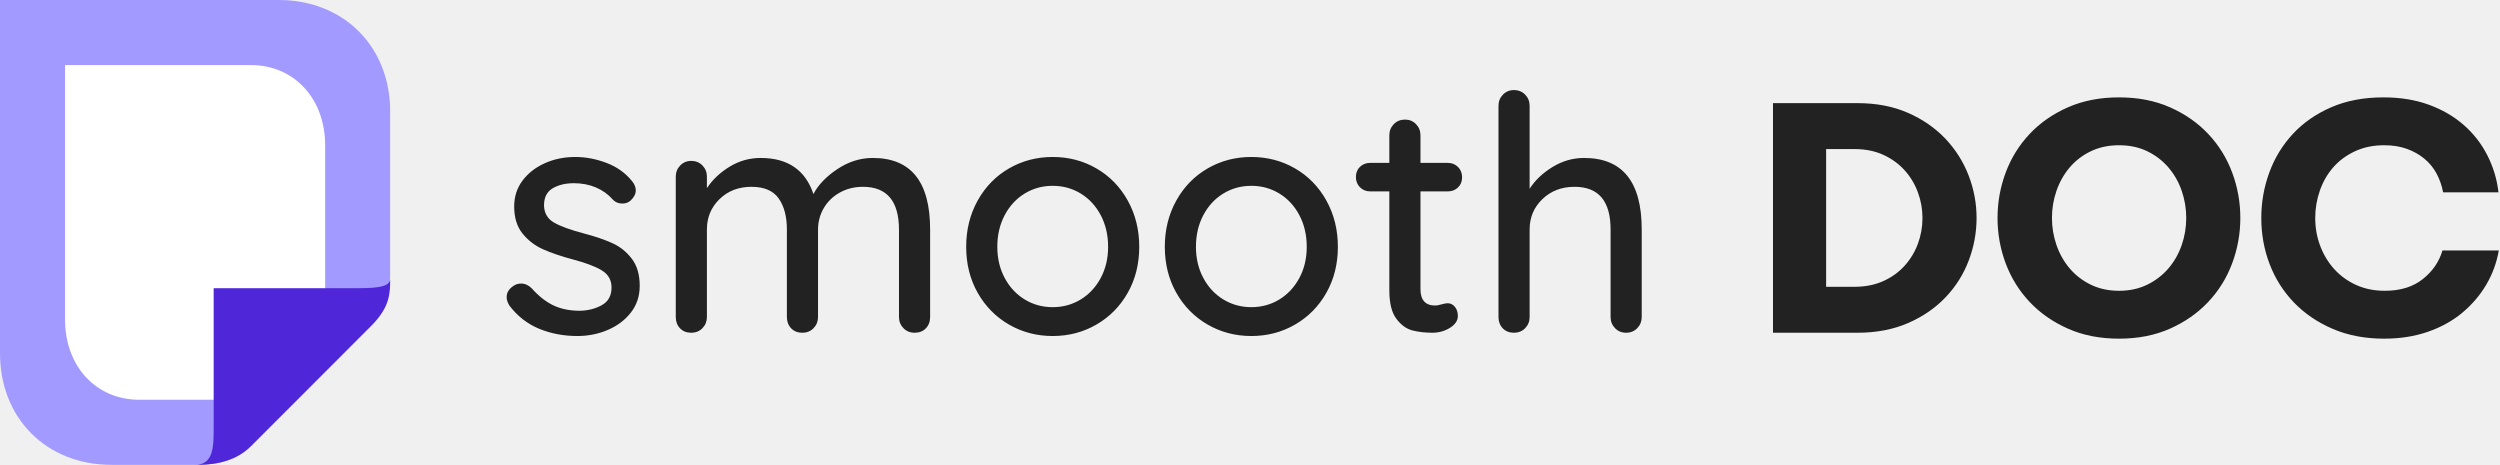
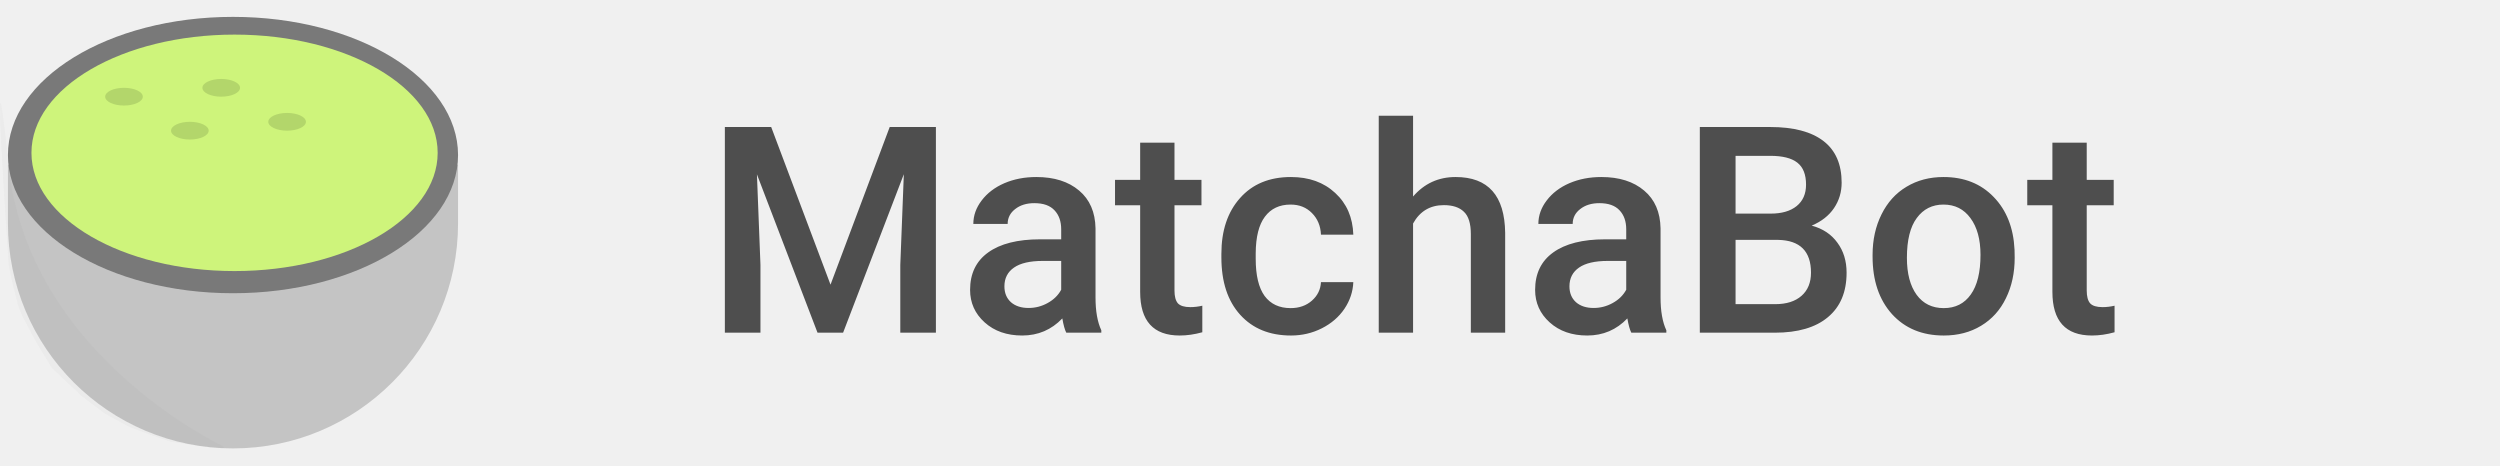
- <svg xmlns="http://www.w3.org/2000/svg" height="193" viewBox="0 0 1038 193" width="1038">
-   <g fill="none" fill-rule="evenodd">
-     <path d="m0 0h115.715c27 0 46.286 19.301 46.286 46.321v65.62c0 5.774 0 15.44-7.714 23.16 0 0-50.143 50.18-50.143 50.18-7.714 7.72-18.588 7.72-23.143 7.72-7.965 0-19.537 0-34.714 0-27 0-46.286-19.3-46.286-46.32z" fill="#a29aff" />
-     <path d="m27 27.022h77.143c18 0 30.857 13.896 30.857 33.35v21.088 26.158 35.63s-24.296 22.733-28.853 22.733c-4.557 0-22.11 0-25.147 0-5.31 0-13.025 0-23.143 0-18 0-30.857-13.896-30.857-33.35 0-32.756 0-57.324 0-73.702 0-7.091 0-17.726 0-31.908z" fill="#fff" />
-     <path d="m162 115.801c0 5.774 0 11.58-7.714 19.3 0 0-50.143 50.18-50.143 50.18-7.714 7.72-18.588 7.72-23.143 7.72 7.715 0 7.715-7.72 7.715-15.44v-57.9h57.857c7.714 0 15.429 0 15.429-3.86z" fill="#4f27d8" />
-     <g fill="#222" fill-rule="nonzero" transform="translate(206 2)">
-       <path d="m33.751 137.515c4.446 0 8.642-.84 12.589-2.519 3.947-1.679 7.145-4.085 9.595-7.216 2.45-3.132 3.675-6.83 3.675-11.097 0-4.629-1.089-8.373-3.266-11.233-2.177-2.859-4.854-5.015-8.029-6.467-3.176-1.452-7.168-2.814-11.976-4.085-5.534-1.452-9.64-2.95-12.316-4.493-2.676-1.543-4.06-3.903-4.151-7.08 0-3.358 1.202-5.741 3.606-7.148s5.33-2.11 8.778-2.11c3.357 0 6.419.59 9.186 1.77s5.103 2.859 7.009 5.038c.998 1.089 2.314 1.634 3.947 1.634 1.361 0 2.495-.408 3.402-1.225 1.452-1.362 2.177-2.768 2.177-4.221 0-1.362-.544-2.678-1.633-3.948-2.722-3.358-6.238-5.855-10.547-7.488-4.31-1.634-8.642-2.451-12.997-2.451-4.536 0-8.733.862-12.589 2.587-3.856 1.725-6.941 4.13-9.254 7.216-2.314 3.086-3.47 6.672-3.47 10.756 0 4.629 1.157 8.373 3.47 11.233 2.314 2.859 5.149 5.038 8.506 6.535 3.357 1.498 7.576 2.927 12.657 4.289 5.172 1.362 9.096 2.859 11.772 4.493 2.676 1.634 4.015 3.994 4.015 7.08 0 3.358-1.316 5.787-3.947 7.284s-5.671 2.292-9.118 2.383c-4.355 0-8.098-.772-11.228-2.315-3.13-1.543-6.056-3.858-8.778-6.944-1.361-1.362-2.858-2.042-4.491-2.042-1.179 0-2.223.318-3.13.953-1.905 1.271-2.858 2.814-2.858 4.629 0 1.18.408 2.405 1.225 3.676 3.357 4.357 7.462 7.534 12.316 9.531s10.139 2.995 15.855 2.995zm140.04-1.362c1.905 0 3.448-.613 4.627-1.838 1.179-1.225 1.769-2.791 1.769-4.697v-36.353c0-19.788-7.939-29.682-23.816-29.682-5.172 0-10.071 1.543-14.698 4.629-4.627 3.086-7.939 6.535-9.935 10.348-3.357-9.985-10.661-14.977-21.911-14.977-4.627 0-8.914 1.203-12.861 3.608-3.947 2.405-7.1 5.378-9.458 8.918v-4.765c0-1.815-.612-3.358-1.837-4.629s-2.79-1.906-4.695-1.906c-1.815 0-3.334.635-4.559 1.906-1.225 1.271-1.837 2.814-1.837 4.629v58.274c0 1.906.59 3.472 1.769 4.697 1.179 1.225 2.722 1.838 4.627 1.838 1.905 0 3.47-.635 4.695-1.906 1.225-1.271 1.837-2.814 1.837-4.629v-36.353c0-4.992 1.747-9.19 5.24-12.594 3.493-3.404 7.916-5.106 13.269-5.106 5.262 0 9.028 1.611 11.296 4.833 2.268 3.222 3.402 7.511 3.402 12.867v36.353c0 1.906.59 3.472 1.769 4.697 1.179 1.225 2.722 1.838 4.627 1.838 1.905 0 3.47-.635 4.695-1.906 1.225-1.271 1.837-2.814 1.837-4.629v-36.217c0-3.268.794-6.263 2.382-8.986s3.811-4.879 6.669-6.467c2.858-1.588 6.056-2.383 9.595-2.383 9.98 0 14.97 5.945 14.97 17.836v36.217c0 1.815.612 3.358 1.837 4.629 1.225 1.271 2.79 1.906 4.695 1.906zm57.295 1.362c6.623 0 12.679-1.588 18.168-4.765s9.821-7.579 12.997-13.207 4.763-11.982 4.763-19.062c0-7.08-1.588-13.479-4.763-19.198-3.176-5.718-7.508-10.166-12.997-13.343-5.489-3.177-11.545-4.765-18.168-4.765-6.623 0-12.679 1.588-18.168 4.765-5.489 3.177-9.821 7.625-12.997 13.343-3.176 5.718-4.763 12.118-4.763 19.198 0 7.08 1.588 13.434 4.763 19.062s7.508 10.03 12.997 13.207 11.545 4.765 18.168 4.765zm0-11.982c-4.264 0-8.143-1.067-11.636-3.2s-6.26-5.106-8.302-8.918c-2.041-3.812-3.062-8.124-3.062-12.935 0-4.902 1.021-9.281 3.062-13.139 2.041-3.858 4.809-6.853 8.302-8.986 3.493-2.133 7.372-3.2 11.636-3.2 4.264 0 8.143 1.067 11.636 3.2 3.493 2.133 6.26 5.128 8.302 8.986 2.041 3.858 3.062 8.237 3.062 13.139 0 4.811-1.021 9.122-3.062 12.935-2.041 3.812-4.809 6.785-8.302 8.918s-7.372 3.2-11.636 3.2zm82.472 11.982c6.623 0 12.679-1.588 18.168-4.765s9.821-7.579 12.997-13.207 4.763-11.982 4.763-19.062c0-7.08-1.588-13.479-4.763-19.198-3.176-5.718-7.508-10.166-12.997-13.343-5.489-3.177-11.545-4.765-18.168-4.765-6.623 0-12.679 1.588-18.168 4.765-5.489 3.177-9.821 7.625-12.997 13.343-3.176 5.718-4.763 12.118-4.763 19.198 0 7.08 1.588 13.434 4.763 19.062s7.508 10.03 12.997 13.207 11.545 4.765 18.168 4.765zm0-11.982c-4.264 0-8.143-1.067-11.636-3.2s-6.26-5.106-8.302-8.918c-2.041-3.812-3.062-8.124-3.062-12.935 0-4.902 1.021-9.281 3.062-13.139 2.041-3.858 4.809-6.853 8.302-8.986 3.493-2.133 7.372-3.2 11.636-3.2s8.143 1.067 11.636 3.2c3.493 2.133 6.26 5.128 8.302 8.986 2.041 3.858 3.062 8.237 3.062 13.139 0 4.811-1.021 9.122-3.062 12.935-2.041 3.812-4.809 6.785-8.302 8.918s-7.372 3.2-11.636 3.2zm75.123 10.62c2.722 0 5.172-.681 7.349-2.042 2.177-1.362 3.266-2.995 3.266-4.902 0-1.543-.408-2.814-1.225-3.812-.817-.998-1.815-1.498-2.994-1.498-.635 0-1.497.159-2.586.477-1.089.318-1.951.477-2.586.477-4.083 0-6.124-2.269-6.124-6.808v-40.574h11.296c1.724 0 3.153-.545 4.287-1.634 1.134-1.089 1.701-2.496 1.701-4.221s-.567-3.154-1.701-4.289c-1.134-1.135-2.563-1.702-4.287-1.702h-11.296v-11.437c0-1.815-.612-3.358-1.837-4.629s-2.745-1.906-4.559-1.906c-1.905 0-3.47.635-4.695 1.906s-1.837 2.814-1.837 4.629v11.437h-7.893c-1.724 0-3.153.545-4.287 1.634-1.134 1.089-1.701 2.496-1.701 4.221s.567 3.154 1.701 4.289c1.134 1.135 2.563 1.702 4.287 1.702h7.893v41.118c0 5.265.975 9.19 2.926 11.777 1.951 2.587 4.174 4.198 6.669 4.833 2.495.635 5.24.953 8.234.953zm80.431 0c1.905 0 3.47-.635 4.695-1.906 1.225-1.271 1.837-2.814 1.837-4.629v-36.353c0-19.788-7.984-29.682-23.952-29.682-4.627 0-8.982 1.248-13.065 3.744-4.083 2.496-7.258 5.514-9.527 9.054v-34.447c0-1.815-.612-3.358-1.837-4.629-1.225-1.271-2.79-1.906-4.695-1.906-1.815 0-3.334.635-4.559 1.906-1.225 1.271-1.837 2.814-1.837 4.629v87.683c0 1.906.59 3.472 1.769 4.697 1.179 1.225 2.722 1.838 4.627 1.838 1.905 0 3.47-.635 4.695-1.906 1.225-1.271 1.837-2.814 1.837-4.629v-36.353c0-4.992 1.769-9.19 5.308-12.594 3.538-3.404 7.984-5.106 13.337-5.106 9.98 0 14.97 5.9 14.97 17.7v36.353c0 1.815.612 3.358 1.837 4.629 1.225 1.271 2.745 1.906 4.559 1.906z" />
-       <path d="m565.166 136.154c7.886 0 14.907-1.341 21.065-4.022 6.158-2.681 11.352-6.249 15.583-10.704 4.231-4.454 7.432-9.54 9.602-15.257 2.171-5.717 3.256-11.612 3.256-17.684 0-6.072-1.108-11.967-3.323-17.684-2.215-5.717-5.438-10.803-9.669-15.257-4.231-4.454-9.403-8.022-15.516-10.704-6.114-2.681-13.113-4.022-20.999-4.022h-35.02v95.334zm-1.13-19.08h-11.828v-57.174h11.828c4.474 0 8.45.798 11.928 2.393 3.478 1.596 6.424 3.734 8.838 6.415 2.414 2.681 4.253 5.74 5.515 9.174s1.894 6.969 1.894 10.604c0 3.723-.631 7.291-1.894 10.704-1.263 3.413-3.101 6.46-5.515 9.141-2.414 2.681-5.372 4.809-8.871 6.382-3.5 1.573-7.465 2.36-11.895 2.36zm109.778 21.54c7.886 0 14.941-1.385 21.165-4.155 6.224-2.77 11.518-6.471 15.882-11.102 4.364-4.632 7.675-9.972 9.935-16.022s3.389-12.332 3.389-18.847-1.13-12.798-3.389-18.847-5.571-11.39-9.935-16.022c-4.364-4.632-9.658-8.321-15.882-11.069-6.224-2.748-13.279-4.122-21.165-4.122-7.886 0-14.952 1.374-21.198 4.122-6.246 2.748-11.552 6.438-15.915 11.069-4.364 4.632-7.675 9.972-9.935 16.022s-3.389 12.332-3.389 18.847c0 6.559 1.13 12.853 3.389 18.881s5.571 11.357 9.935 15.989c4.364 4.632 9.669 8.332 15.915 11.102s13.312 4.155 21.198 4.155zm0-19.878c-4.342 0-8.24-.842-11.695-2.526s-6.379-3.933-8.772-6.748c-2.392-2.814-4.22-6.039-5.482-9.673-1.263-3.634-1.894-7.402-1.894-11.302s.631-7.668 1.894-11.302c1.263-3.634 3.09-6.859 5.482-9.673 2.392-2.814 5.316-5.053 8.772-6.715 3.455-1.662 7.354-2.493 11.695-2.493 4.386 0 8.295.831 11.729 2.493 3.433 1.662 6.357 3.9 8.772 6.715s4.253 6.039 5.515 9.673c1.263 3.634 1.894 7.402 1.894 11.302s-.631 7.668-1.894 11.302c-1.263 3.634-3.101 6.859-5.515 9.673s-5.349 5.064-8.805 6.748c-3.455 1.684-7.354 2.526-11.695 2.526zm110.11 19.878c6.601 0 12.648-.953 18.141-2.859s10.256-4.543 14.287-7.911c4.031-3.368 7.343-7.246 9.935-11.634 2.592-4.388 4.33-9.13 5.216-14.227h-23.391c-1.373 4.698-4.098 8.665-8.174 11.9-4.076 3.235-9.325 4.853-15.749 4.853-4.386 0-8.34-.798-11.862-2.393-3.522-1.596-6.534-3.756-9.037-6.482s-4.463-5.928-5.881-9.607c-1.418-3.679-2.126-7.601-2.126-11.767 0-3.9.642-7.69 1.927-11.368s3.145-6.903 5.582-9.673c2.437-2.77 5.438-4.986 9.004-6.648 3.566-1.662 7.609-2.493 12.127-2.493 3.5 0 6.634.499 9.403 1.496 2.769.997 5.205 2.371 7.31 4.122 2.104 1.751 3.788 3.812 5.05 6.183 1.263 2.371 2.16 4.953 2.691 7.745h22.992c-.62-5.407-2.16-10.526-4.618-15.357-2.459-4.831-5.726-9.03-9.802-12.598-4.076-3.568-8.905-6.371-14.486-8.41-5.582-2.039-11.873-3.058-18.872-3.058-8.151 0-15.384 1.374-21.696 4.122-6.313 2.748-11.618 6.438-15.915 11.069-4.297 4.632-7.553 9.972-9.768 16.022s-3.323 12.332-3.323 18.847c0 6.737 1.152 13.119 3.455 19.147 2.304 6.028 5.659 11.335 10.067 15.922 4.408 4.587 9.768 8.244 16.081 10.969 6.313 2.726 13.456 4.089 21.431 4.089z" />
-     </g>
-   </g>
+ <svg xmlns="http://www.w3.org/2000/svg" width="1037" height="193" viewBox="0 0 1037 193" fill="none">
+   <path d="M319.891 52.688L344.5 118.078L369.051 52.688H388.211V138H373.445V109.875L374.91 72.258L349.715 138H339.109L313.973 72.316L315.438 109.875V138H300.672V52.688H319.891ZM442.293 138C441.668 136.789 441.121 134.816 440.652 132.082C436.121 136.809 430.574 139.172 424.012 139.172C417.645 139.172 412.449 137.355 408.426 133.723C404.402 130.09 402.391 125.598 402.391 120.246C402.391 113.488 404.891 108.312 409.891 104.719C414.93 101.086 422.117 99.269 431.453 99.269H440.184V95.109C440.184 91.828 439.266 89.211 437.43 87.258C435.594 85.266 432.801 84.269 429.051 84.269C425.809 84.269 423.152 85.09 421.082 86.731C419.012 88.332 417.977 90.383 417.977 92.883H403.738C403.738 89.406 404.891 86.164 407.195 83.156C409.5 80.109 412.625 77.727 416.57 76.008C420.555 74.289 424.988 73.43 429.871 73.43C437.293 73.43 443.211 75.305 447.625 79.055C452.039 82.766 454.305 88 454.422 94.758V123.352C454.422 129.055 455.223 133.605 456.824 137.004V138H442.293ZM426.648 127.746C429.461 127.746 432.098 127.062 434.559 125.695C437.059 124.328 438.934 122.492 440.184 120.188V108.234H432.508C427.234 108.234 423.27 109.152 420.613 110.988C417.957 112.824 416.629 115.422 416.629 118.781C416.629 121.516 417.527 123.703 419.324 125.344C421.16 126.945 423.602 127.746 426.648 127.746ZM487.176 59.191V74.602H498.367V85.148H487.176V120.539C487.176 122.961 487.645 124.719 488.582 125.812C489.559 126.867 491.277 127.395 493.738 127.395C495.379 127.395 497.039 127.199 498.719 126.809V137.824C495.477 138.723 492.352 139.172 489.344 139.172C478.406 139.172 472.938 133.137 472.938 121.066V85.148H462.508V74.602H472.938V59.191H487.176ZM535.34 127.805C538.895 127.805 541.844 126.77 544.188 124.699C546.531 122.629 547.781 120.07 547.938 117.023H561.355C561.199 120.969 559.969 124.66 557.664 128.098C555.359 131.496 552.234 134.191 548.289 136.184C544.344 138.176 540.086 139.172 535.516 139.172C526.648 139.172 519.617 136.301 514.422 130.559C509.227 124.816 506.629 116.887 506.629 106.77V105.305C506.629 95.656 509.207 87.941 514.363 82.16C519.52 76.34 526.551 73.43 535.457 73.43C542.996 73.43 549.129 75.637 553.855 80.051C558.621 84.426 561.121 90.188 561.355 97.336H547.938C547.781 93.703 546.531 90.715 544.188 88.371C541.883 86.027 538.934 84.856 535.34 84.856C530.73 84.856 527.176 86.535 524.676 89.894C522.176 93.215 520.906 98.273 520.867 105.07V107.355C520.867 114.23 522.098 119.367 524.559 122.766C527.059 126.125 530.652 127.805 535.34 127.805ZM586.141 81.516C590.789 76.125 596.668 73.43 603.777 73.43C617.293 73.43 624.148 81.144 624.344 96.574V138H610.105V97.102C610.105 92.727 609.148 89.641 607.234 87.844C605.359 86.008 602.586 85.09 598.914 85.09C593.211 85.09 588.953 87.629 586.141 92.707V138H571.902V48H586.141V81.516ZM676.668 138C676.043 136.789 675.496 134.816 675.027 132.082C670.496 136.809 664.949 139.172 658.387 139.172C652.02 139.172 646.824 137.355 642.801 133.723C638.777 130.09 636.766 125.598 636.766 120.246C636.766 113.488 639.266 108.312 644.266 104.719C649.305 101.086 656.492 99.269 665.828 99.269H674.559V95.109C674.559 91.828 673.641 89.211 671.805 87.258C669.969 85.266 667.176 84.269 663.426 84.269C660.184 84.269 657.527 85.09 655.457 86.731C653.387 88.332 652.352 90.383 652.352 92.883H638.113C638.113 89.406 639.266 86.164 641.57 83.156C643.875 80.109 647 77.727 650.945 76.008C654.93 74.289 659.363 73.43 664.246 73.43C671.668 73.43 677.586 75.305 682 79.055C686.414 82.766 688.68 88 688.797 94.758V123.352C688.797 129.055 689.598 133.605 691.199 137.004V138H676.668ZM661.023 127.746C663.836 127.746 666.473 127.062 668.934 125.695C671.434 124.328 673.309 122.492 674.559 120.188V108.234H666.883C661.609 108.234 657.645 109.152 654.988 110.988C652.332 112.824 651.004 115.422 651.004 118.781C651.004 121.516 651.902 123.703 653.699 125.344C655.535 126.945 657.977 127.746 661.023 127.746ZM705.086 138V52.688H734.324C743.973 52.688 751.316 54.621 756.355 58.488C761.395 62.355 763.914 68.117 763.914 75.773C763.914 79.68 762.859 83.195 760.75 86.32C758.641 89.445 755.555 91.867 751.492 93.586C756.102 94.836 759.656 97.199 762.156 100.676C764.695 104.113 765.965 108.254 765.965 113.098C765.965 121.105 763.387 127.258 758.23 131.555C753.113 135.852 745.77 138 736.199 138H705.086ZM719.91 99.504V126.164H736.375C741.023 126.164 744.656 125.012 747.273 122.707C749.891 120.402 751.199 117.199 751.199 113.098C751.199 104.23 746.668 99.699 737.605 99.504H719.91ZM719.91 88.606H734.441C739.051 88.606 742.645 87.57 745.223 85.5C747.84 83.391 749.148 80.422 749.148 76.594C749.148 72.375 747.938 69.328 745.516 67.453C743.133 65.578 739.402 64.641 734.324 64.641H719.91V88.606ZM776.746 105.715C776.746 99.504 777.977 93.918 780.438 88.957C782.898 83.957 786.355 80.129 790.809 77.473C795.262 74.777 800.379 73.43 806.16 73.43C814.715 73.43 821.648 76.184 826.961 81.691C832.312 87.199 835.203 94.504 835.633 103.605L835.691 106.945C835.691 113.195 834.48 118.781 832.059 123.703C829.676 128.625 826.238 132.434 821.746 135.129C817.293 137.824 812.137 139.172 806.277 139.172C797.332 139.172 790.164 136.203 784.773 130.266C779.422 124.289 776.746 116.34 776.746 106.418V105.715ZM790.984 106.945C790.984 113.469 792.332 118.586 795.027 122.297C797.723 125.969 801.473 127.805 806.277 127.805C811.082 127.805 814.812 125.93 817.469 122.18C820.164 118.43 821.512 112.941 821.512 105.715C821.512 99.309 820.125 94.231 817.352 90.481C814.617 86.731 810.887 84.856 806.16 84.856C801.512 84.856 797.82 86.711 795.086 90.422C792.352 94.094 790.984 99.602 790.984 106.945ZM865.574 59.191V74.602H876.766V85.148H865.574V120.539C865.574 122.961 866.043 124.719 866.98 125.812C867.957 126.867 869.676 127.395 872.137 127.395C873.777 127.395 875.438 127.199 877.117 126.809V137.824C873.875 138.723 870.75 139.172 867.742 139.172C856.805 139.172 851.336 133.137 851.336 121.066V85.148H840.906V74.602H851.336V59.191H865.574Z" fill="#4E4E4E" />
+   <path fill-rule="evenodd" clip-rule="evenodd" d="M3.289 92.644V68.301H190V92.644C190 144.203 148.203 186 96.644 186C45.086 186 3.289 144.203 3.289 92.644Z" fill="#C4C4C4" />
+   <ellipse cx="96.644" cy="64.317" rx="93.356" ry="57.317" fill="#797979" />
+   <ellipse cx="97.295" cy="63.397" rx="84.248" ry="49.041" fill="#CEF47B" />
+   <ellipse cx="51.431" cy="40.103" rx="7.807" ry="3.678" fill="#B3D66B" />
+   <ellipse cx="78.754" cy="54.202" rx="7.807" ry="3.678" fill="#B3D66B" />
+   <ellipse cx="91.765" cy="36.425" rx="7.807" ry="3.678" fill="#B3D66B" />
+   <ellipse cx="119.089" cy="50.524" rx="7.807" ry="3.678" fill="#B3D66B" />
+   <path d="M3.614 109.68C3.614 109.68 -4.518 -8.325 3.614 68.914C11.746 146.154 89.163 183.241 92.416 185.08C95.669 186.92 83.308 185.08 83.308 185.08L70.947 183.241L62.815 180.483L53.707 177.111L43.624 171.594L33.865 164.238L21.505 152.591L14.999 141.863L10.12 132.668C7.192 127.151 6.98 124.357 5.566 118.875C4.648 115.317 3.614 109.68 3.614 109.68Z" fill="#797979" fill-opacity="0.04" />
</svg>
